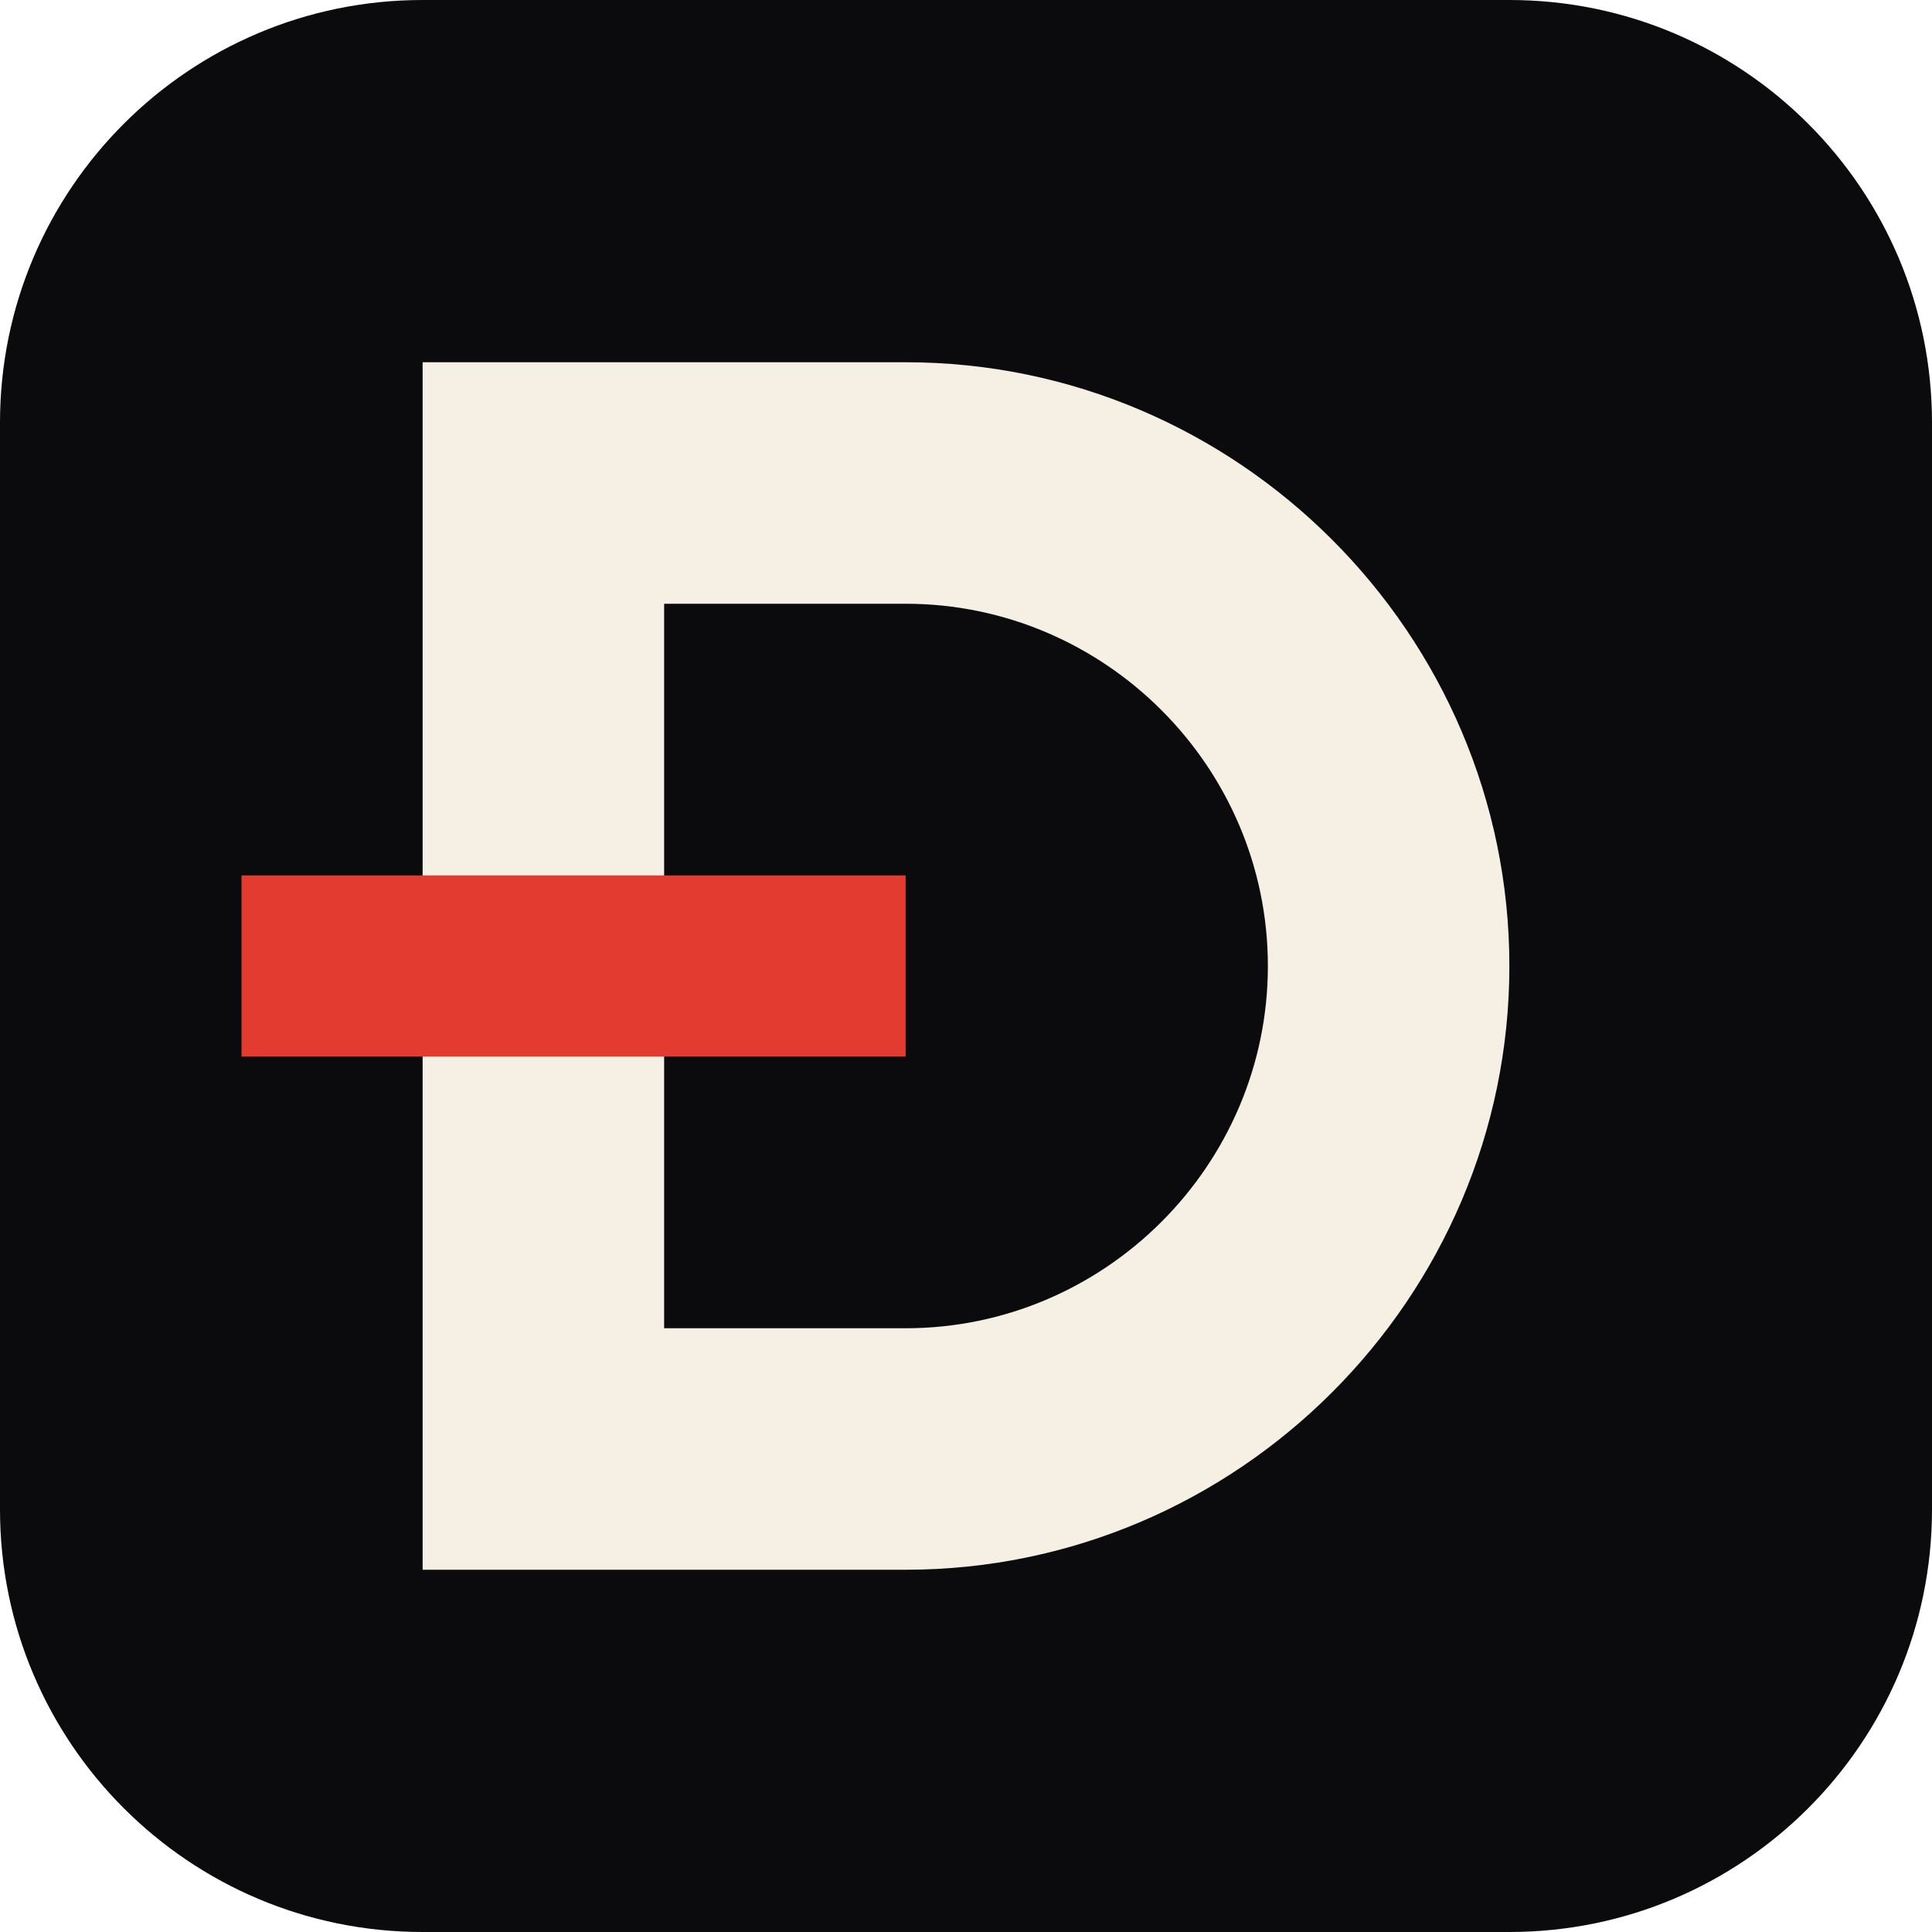
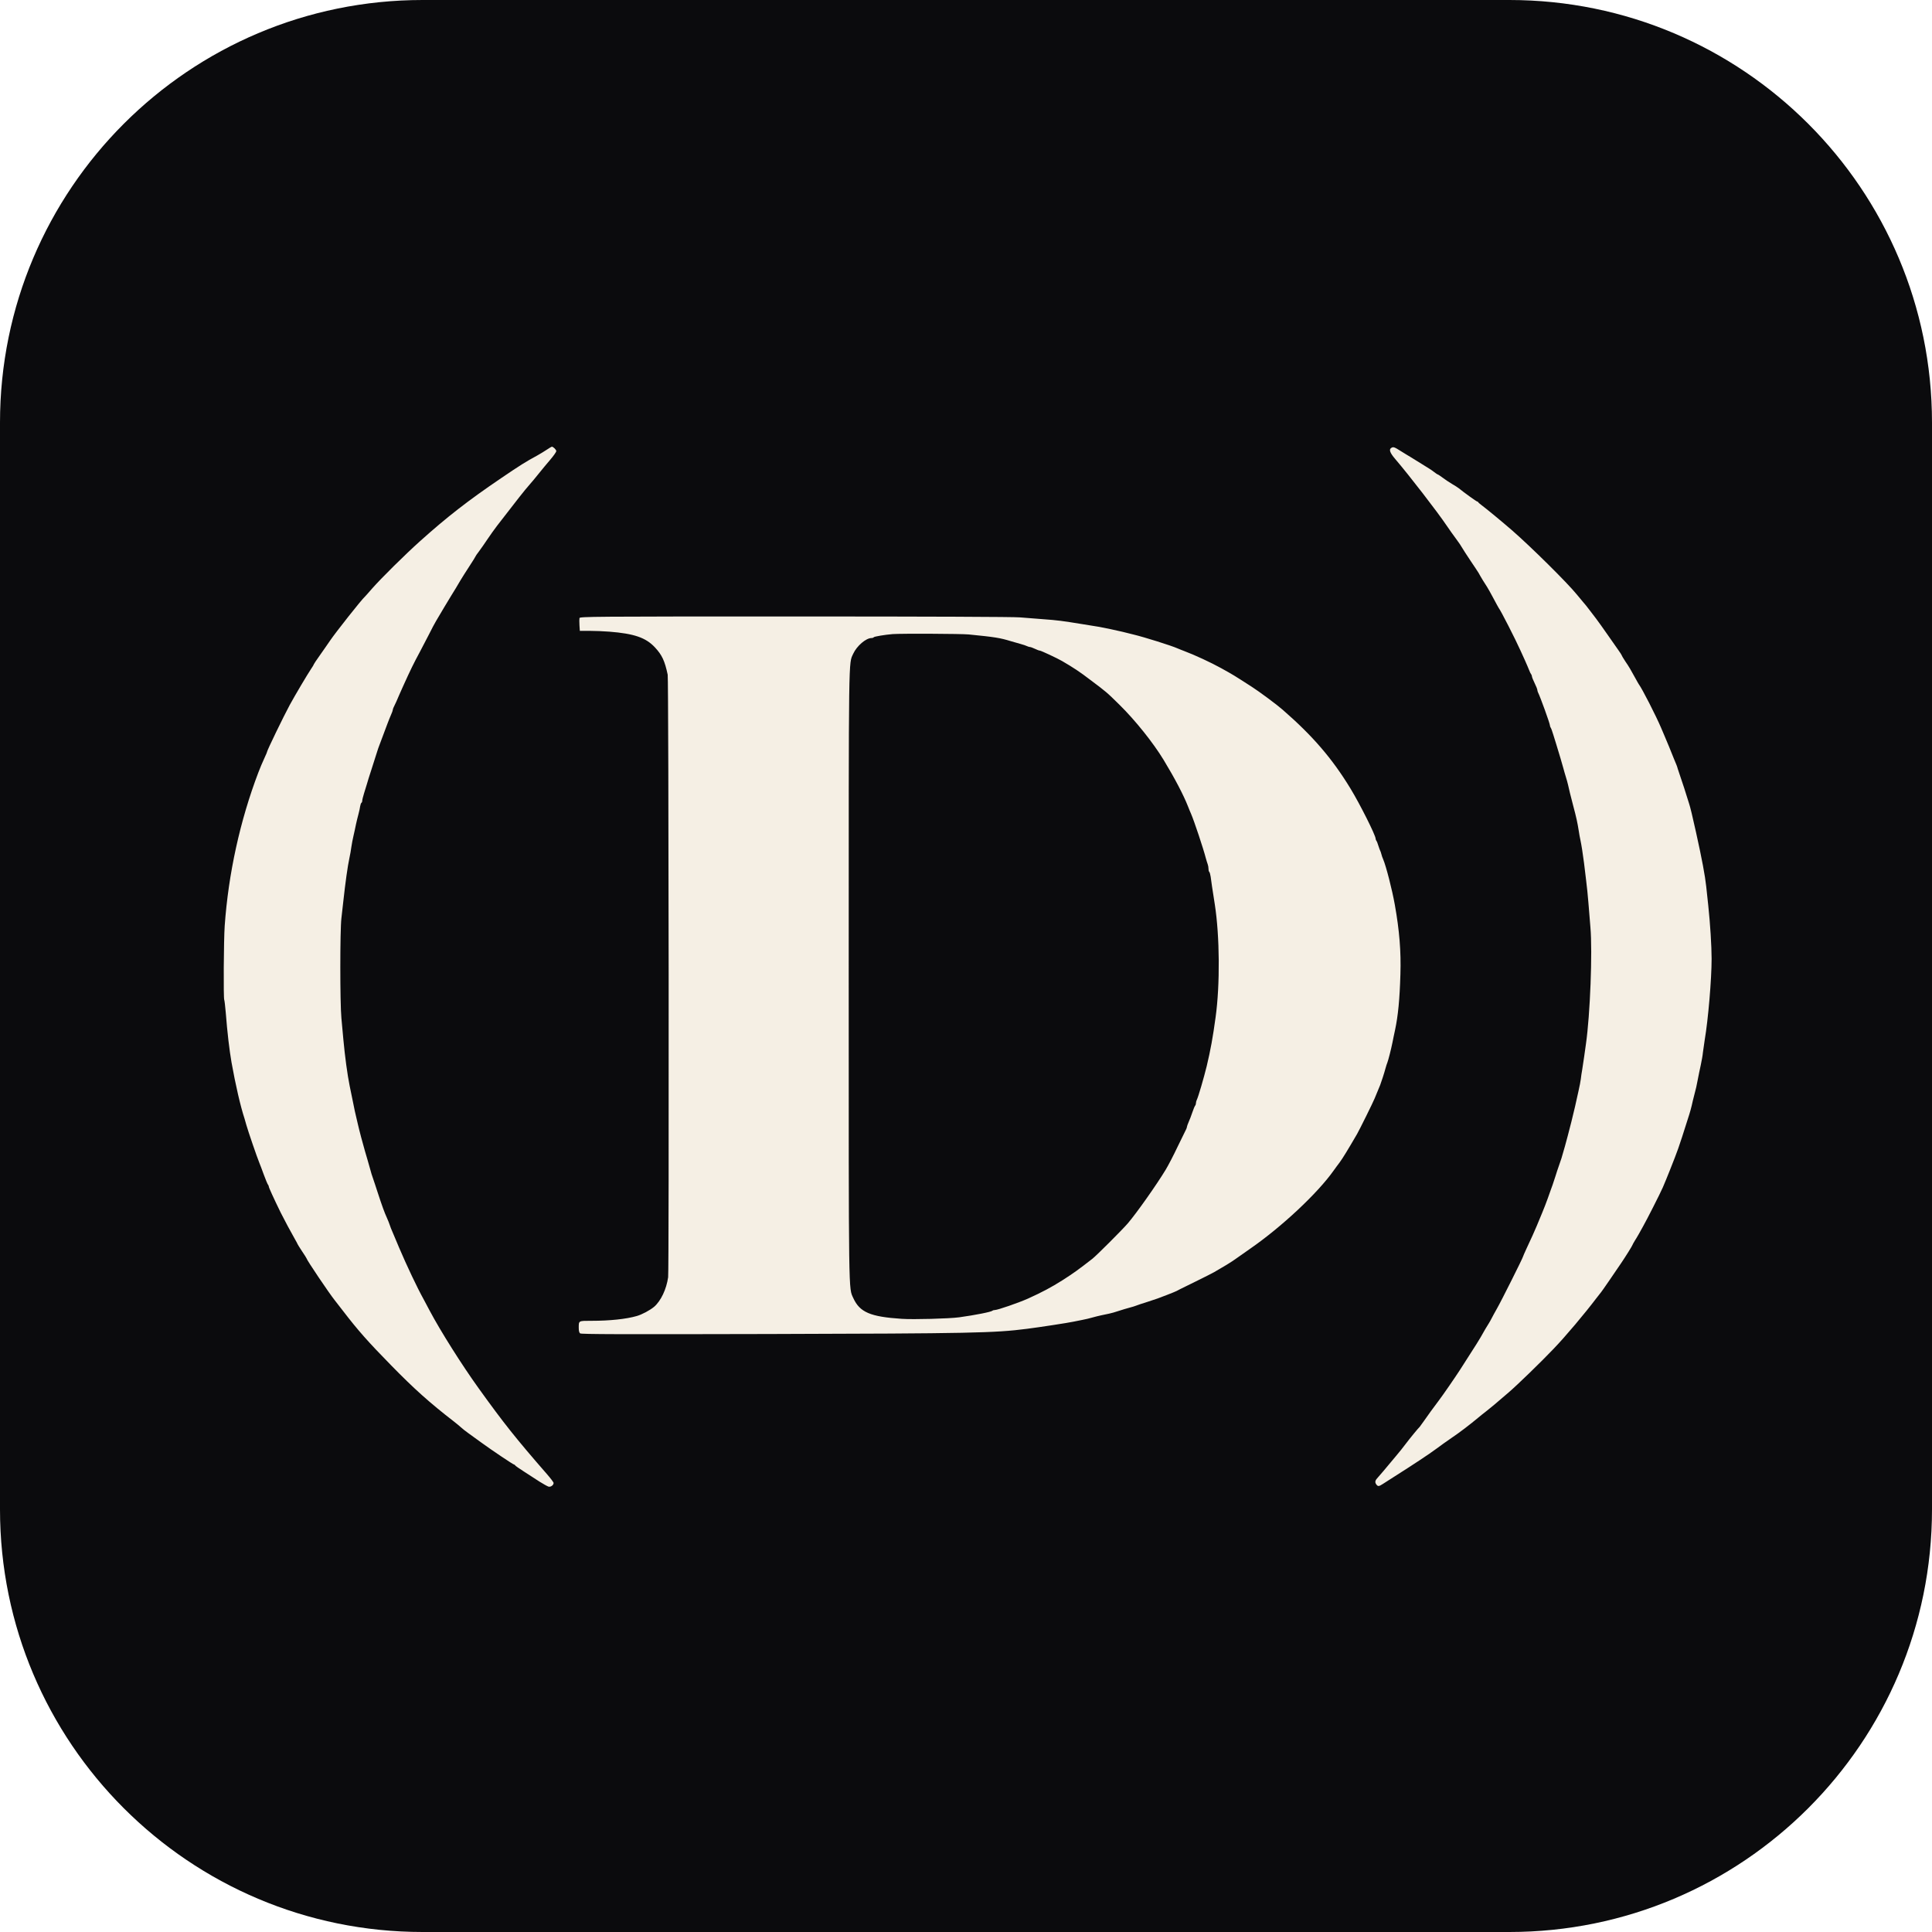
<svg xmlns="http://www.w3.org/2000/svg" viewBox="0 0 64 64">
  <rect width="64" height="64" rx="14" fill="#0B0B0D" />
-   <path fill="#F5EFE4" fill-rule="evenodd" d="M14 12h16c11 0 20 9 20 20s-9 20-20 20H14V12zm8 8v24h8c6.6 0 12-5.4 12-12s-5.4-12-12-12h-8z" />
-   <rect x="8" y="29" width="22" height="6" fill="#E33B30" />
+   <g transform="translate(7.00 14.41) scale(0.02976)" fill="#F5EFE4" fill-rule="evenodd">
+     <path d="M 373.5 16.3 C 370.7 18.2, 366 21, 363 22.7 C 349.4 30.1, 343.9 33.6, 322.8 47.9 C 285.8 73, 262.5 91.1, 232.2 118.3 C 215.8 133, 189 159.5, 178.9 171 C 174.9 175.7, 171.2 179.7, 170.9 180 C 167.4 183, 138.4 219.7, 132.1 229 C 129.7 232.6, 124.6 239.8, 120.9 245.1 C 117.1 250.4, 114 255.1, 114 255.4 C 114 255.8, 112.7 258, 111.1 260.3 C 107.5 265.6, 93 290, 87.3 300.5 C 80.4 313.3, 62 351.2, 62 352.8 C 62 353.1, 61.2 355.2, 60.1 357.4 C 56.1 366.2, 54.8 369.4, 52.3 375.8 C 32 429.2, 19 488.3, 14.9 546.4 C 13.8 562.2, 13.4 627.2, 14.4 628.8 C 14.7 629.3, 15.4 635.3, 16 642.1 C 17.9 666.2, 20.1 684.4, 22.5 698.4 C 27 723.5, 32.4 747, 37 761 C 37.4 762.4, 38.3 765.5, 39 768 C 40.8 774.5, 51 804.3, 53.6 810.5 C 54.3 812.1, 56.5 818, 58.5 823.5 C 60.5 829, 62.6 833.9, 63.1 834.5 C 63.6 835, 64 836, 64 836.6 C 64 837.7, 69.4 849.5, 77.2 865.5 C 80.6 872.4, 89.4 888.8, 93 895 C 94.6 897.8, 96 900.3, 96 900.6 C 96 900.8, 98.2 904.4, 101 908.6 C 103.8 912.7, 106 916.3, 106 916.5 C 106 918, 131.3 955.6, 137.6 963.4 C 139.8 966.2, 144 971.6, 147 975.5 C 163.1 996.5, 174.7 1009.6, 200.1 1035.5 C 225.5 1061.5, 243.1 1077.3, 270.3 1098.3 C 273.1 1100.5, 276.5 1103.3, 277.9 1104.6 C 279.3 1106, 283 1108.8, 286 1111 C 289 1113.2, 295.6 1117.9, 300.5 1121.5 C 312.3 1130.1, 336 1146, 337 1146 C 337.5 1146, 338 1146.4, 338.2 1146.9 C 338.4 1147.4, 342.8 1150.5, 348 1153.8 C 353.2 1157.2, 361 1162.2, 365.3 1165 C 369.6 1167.7, 374.1 1170.2, 375.4 1170.6 C 377.9 1171.2, 381 1168.9, 381 1166.5 C 381 1165.7, 377.5 1161.1, 373.2 1156.2 C 339.3 1117.3, 325.5 1100, 297.5 1061 C 279 1035.3, 255.2 997.6, 243 974.6 C 240.1 969.1, 237 963.3, 236.1 961.6 C 229.2 949.2, 217.5 924.5, 209 904.5 C 206.7 899, 204.2 893, 203.4 891.2 C 200 883.3, 199.2 881.3, 198.5 879 C 198.1 877.6, 196.7 874.2, 195.5 871.5 C 192.7 865.4, 190 857.9, 185.3 843.5 C 183.3 837.5, 181 830.2, 180 827.5 C 179 824.8, 177.7 820.7, 177.2 818.5 C 175.7 813.2, 172 800.1, 171 797 C 169.1 790.7, 164.5 773.3, 163.1 767 C 162.4 764, 161.5 759.9, 161 758 C 160.5 756.1, 159.1 749.8, 158 744 C 156.8 738.2, 155 729.5, 154 724.5 C 151.5 712.4, 148.7 691.4, 147 673 C 146.5 666.7, 145.4 655.9, 144.8 649 C 143.2 632.6, 143.2 551.1, 144.8 538 C 145.4 532.8, 146.4 524, 147 518.5 C 149.1 499.2, 151.8 479.5, 153.7 471 C 154.5 467.4, 155.5 461.8, 155.9 458.5 C 156.4 455.2, 157.4 449.6, 158.3 446 C 159.1 442.4, 160.4 436.8, 161 433.5 C 161.7 430.2, 163 425, 163.8 422 C 164.6 419, 165.5 415, 165.7 413.2 C 166 411.4, 166.6 409.7, 167.1 409.4 C 167.6 409.1, 168 408.1, 168 407.1 C 168 406.1, 168.9 402.4, 170 398.9 C 171.1 395.4, 172.5 390.7, 173.2 388.5 C 173.8 386.3, 176 379.1, 178.2 372.5 C 180.3 365.9, 183 357.6, 184.1 354 C 185.2 350.4, 186.5 346.6, 187 345.5 C 187.4 344.4, 188.8 340.8, 190 337.5 C 191.2 334.2, 192.6 330.6, 193 329.5 C 193.4 328.4, 194.8 324.8, 196 321.5 C 197.2 318.2, 199.1 313.6, 200.1 311.3 C 201.2 308.9, 202 306.6, 202 306 C 202 305.4, 202.4 304.2, 202.9 303.2 C 204.1 300.9, 207.6 293.3, 209.3 289 C 210.1 287.1, 212 282.9, 213.4 279.8 C 221.8 261.2, 225.3 254.1, 232.1 241.5 C 234.4 237.1, 238.9 228.6, 242 222.5 C 245 216.4, 248.7 209.5, 250.2 207 C 255.9 197.3, 262.7 185.9, 267 178.9 C 271.7 171.4, 272.6 169.8, 277.5 161.5 C 279.1 158.8, 283.5 151.9, 287.2 146.2 C 290.9 140.5, 294 135.6, 294 135.3 C 294 135, 295.7 132.4, 297.9 129.6 C 300 126.8, 304.3 120.7, 307.4 116 C 310.5 111.3, 315.4 104.6, 318.1 101 C 340.9 71.4, 349.1 61.1, 353.6 56 C 356.4 52.8, 361.4 46.9, 364.6 42.8 C 367.8 38.8, 373.5 31.9, 377.2 27.6 C 380.9 23.3, 384 18.9, 384 17.9 C 384 16.4, 380.6 13, 379 13 C 378.7 13, 376.2 14.5, 373.5 16.3 M 1313.7 14.2 C 1310.5 15.9, 1311.8 19.7, 1317.8 26.7 C 1333.7 45.3, 1364.9 85.7, 1375.2 101 C 1378 105.1, 1382.6 111.7, 1385.5 115.5 C 1388.4 119.3, 1391.6 124.1, 1392.6 126 C 1393.7 127.9, 1397.9 134.4, 1402 140.5 C 1406.1 146.6, 1410 152.4, 1410.6 153.5 C 1412.9 157.8, 1418.3 166.6, 1420 169 C 1420.9 170.4, 1424.1 176, 1427 181.5 C 1429.9 187, 1432.6 191.9, 1433 192.5 C 1435.3 195.3, 1451.8 227.7, 1457.3 240 C 1458.1 241.9, 1460.4 246.9, 1462.3 251 C 1464.1 255.1, 1466.3 260.1, 1467 262 C 1467.7 263.9, 1468.7 265.9, 1469.2 266.4 C 1469.6 267, 1470 268, 1470 268.7 C 1470 269.4, 1471.3 272.8, 1473 276.2 C 1474.7 279.6, 1476 283, 1476 283.7 C 1476 284.4, 1476.4 285.8, 1476.9 286.8 C 1479.1 291, 1490 321.1, 1490 323.1 C 1490 323.9, 1490.4 325, 1490.8 325.6 C 1491.3 326.1, 1492.7 329.9, 1493.9 334 C 1495.2 338.1, 1496.6 342.6, 1497 344 C 1500.3 354.6, 1504 367.2, 1505 371 C 1505.6 373.5, 1506.9 377.7, 1507.7 380.4 C 1508.6 383.2, 1509.7 387.2, 1510.2 389.4 C 1511.6 395.9, 1512.6 399.7, 1515.9 412.5 C 1519.5 425.9, 1520.7 431.7, 1522.1 440.5 C 1522.6 443.8, 1523.4 448.5, 1524 451 C 1525.1 456.1, 1526.7 466.2, 1528 476.5 C 1528.4 480.4, 1529.5 488.9, 1530.3 495.5 C 1531.2 502.1, 1532.3 513.6, 1532.9 521 C 1533.5 528.4, 1534.5 540.6, 1535.1 548 C 1537.5 575.4, 1534.8 645.4, 1530.1 678 C 1529.6 681.6, 1528.7 688, 1528.1 692.2 C 1527.5 696.4, 1526.6 702.7, 1526 706.2 C 1525.4 709.7, 1524.6 714.5, 1524.4 717 C 1524.1 719.5, 1523 725.1, 1522 729.5 C 1521 733.9, 1519.2 742, 1518 747.5 C 1516.7 753, 1514.9 760.6, 1513.9 764.5 C 1512.9 768.4, 1511.1 775.3, 1509.9 780 C 1507.9 787.7, 1505.9 794.9, 1502.9 805 C 1502.3 806.9, 1501 810.8, 1500 813.5 C 1499 816.2, 1497.3 821.4, 1496.2 825 C 1493.8 832.5, 1492 837.7, 1490.9 840.5 C 1490.5 841.6, 1489 845.8, 1487.6 849.8 C 1486.2 853.8, 1483.4 861, 1481.4 865.8 C 1479.4 870.6, 1476.6 877.2, 1475.3 880.5 C 1472.3 887.6, 1469.7 893.4, 1464.1 905.3 C 1461.9 910.1, 1460 914.4, 1460 914.7 C 1460 915.8, 1435.7 964.4, 1431 972.5 C 1428.5 976.9, 1425.8 981.9, 1425 983.5 C 1424.2 985.1, 1422.8 987.6, 1421.9 989 C 1421 990.4, 1419.3 993.2, 1418.1 995.2 C 1413.2 1003.9, 1412.1 1005.8, 1408.4 1011.7 C 1402.6 1020.8, 1394 1034.3, 1390 1040.5 C 1384.1 1049.6, 1370.8 1068.9, 1366 1075.2 C 1359.9 1083.3, 1354.8 1090.3, 1349.8 1097.5 C 1347.5 1100.8, 1345.4 1103.7, 1345.1 1104 C 1343.7 1105.2, 1334 1117, 1329.5 1123 C 1326.8 1126.6, 1322 1132.7, 1318.7 1136.5 C 1306.3 1151.4, 1300.4 1158.4, 1298.5 1160.4 C 1295.5 1163.5, 1295 1165.5, 1296.6 1167.9 C 1298.5 1170.6, 1299.6 1170.5, 1303.9 1167.7 C 1305.9 1166.4, 1312 1162.5, 1317.5 1159 C 1338.5 1145.7, 1355.7 1134.3, 1363.5 1128.5 C 1367.9 1125.2, 1375.6 1119.7, 1380.6 1116.3 C 1389 1110.7, 1400.9 1101.6, 1410 1094 C 1411.9 1092.4, 1416.2 1088.9, 1419.6 1086.3 C 1425.6 1081.6, 1427.3 1080.1, 1444 1065.8 C 1453.8 1057.4, 1480.2 1031.8, 1494 1017.3 C 1507.3 1003.5, 1529 977.7, 1542 960.5 C 1544.5 957.2, 1546.8 954.3, 1547.1 954 C 1547.4 953.7, 1551.5 947.9, 1556.2 941 C 1560.9 934.1, 1566.8 925.5, 1569.3 921.8 C 1574 914.9, 1582 902.1, 1582 901.4 C 1582 901.1, 1583.1 899.3, 1584.3 897.2 C 1585.6 895.2, 1587.8 891.5, 1589.2 889 C 1590.6 886.5, 1592.6 882.9, 1593.7 880.9 C 1597.7 873.9, 1612.7 844.4, 1615.7 837.5 C 1617.4 833.6, 1620.9 825.1, 1623.5 818.5 C 1626.1 811.9, 1628.5 805.6, 1629 804.5 C 1631.3 798.8, 1634.2 790.5, 1637.1 781.5 C 1638.8 776, 1641.5 767.7, 1643 763 C 1646.2 753.3, 1647.4 748.8, 1649.1 741 C 1649.8 738, 1650.9 733.7, 1651.5 731.5 C 1652.2 729.3, 1653.5 723.5, 1654.4 718.5 C 1655.4 713.5, 1656.9 705.7, 1658 701 C 1659 696.3, 1660.1 690.2, 1660.3 687.5 C 1660.6 684.8, 1661.5 678.5, 1662.3 673.5 C 1666.2 650.6, 1670 605.9, 1670 583 C 1670 569, 1668.4 543.5, 1666.3 524 C 1665.4 516, 1664.4 506.4, 1664 502.5 C 1662.7 490.5, 1659.4 472.6, 1652.6 442 C 1648.9 425.1, 1646.1 413.6, 1645 410.5 C 1644.6 409.4, 1643.3 405.1, 1642 401 C 1640.8 396.9, 1638.2 389, 1636.3 383.5 C 1634.4 378, 1632.6 372.6, 1632.3 371.5 C 1632.1 370.4, 1631.4 368.6, 1631 367.5 C 1630.5 366.4, 1629.2 363.2, 1628.1 360.5 C 1625.9 354.8, 1619.5 339.2, 1617.2 334 C 1616.4 332.1, 1614.9 328.5, 1613.8 326 C 1608.2 312.8, 1592.6 282.2, 1589 277.5 C 1588.6 276.9, 1586.9 274, 1585.3 271 C 1579.9 261.1, 1577.9 257.7, 1573.9 251.9 C 1571.8 248.7, 1570 245.7, 1570 245.3 C 1569.9 244.9, 1568.1 242, 1565.9 239 C 1563.8 236, 1558.4 228.3, 1554 222 C 1549.6 215.7, 1544 207.8, 1541.5 204.5 C 1538.9 201.2, 1535.9 197.2, 1534.7 195.6 C 1532.1 192.1, 1527.8 186.7, 1527 186 C 1526.7 185.7, 1523.6 182, 1520.1 177.7 C 1509.4 164.5, 1469.1 124.6, 1447.5 105.8 C 1437 96.7, 1419.6 82.3, 1414.2 78.3 C 1412.2 76.8, 1410.3 75.2, 1410.2 74.8 C 1410 74.3, 1409.4 74, 1409 74 C 1408.2 74, 1394.2 63.9, 1388.6 59.3 C 1387.6 58.5, 1384.1 56.2, 1380.9 54.4 C 1377.7 52.5, 1373.1 49.4, 1370.6 47.5 C 1368 45.6, 1365.7 44, 1365.3 44 C 1365 44, 1363.1 42.8, 1361.1 41.2 C 1359.1 39.7, 1356.8 38, 1355.8 37.5 C 1354.9 37, 1350.8 34.4, 1346.8 31.9 C 1342.8 29.4, 1337.5 26.1, 1335 24.6 C 1332.5 23.2, 1327.8 20.2, 1324.5 18.2 C 1317 13.4, 1315.8 13, 1313.7 14.2 M 409.8 203.8 C 409.6 204.7, 409.6 208.3, 409.8 211.8 L 410.2 218 420.8 218 C 426.7 218, 436.7 218.4, 443 218.9 C 470.7 221.1, 483.6 225.5, 493.8 236.4 C 501.7 244.9, 504.7 251.3, 508 266.8 C 509.1 271.8, 509.6 930, 508.5 937.5 C 506.6 950.9, 500.4 963.9, 492.9 970.4 C 488.2 974.3, 479.5 979, 473.5 980.7 C 461.7 984.1, 443.3 986, 423.4 986 C 408.5 986, 409 985.7, 409 994 C 409 997, 409.5 999.2, 410.5 1000 C 411.7 1001, 454.6 1001.1, 621.3 1000.7 C 845.2 1000.1, 872 999.6, 908 994.9 C 920.2 993.4, 954.8 988.1, 959.5 987 C 961.7 986.6, 966.2 985.6, 969.5 985 C 972.8 984.4, 977.8 983.2, 980.5 982.4 C 983.2 981.6, 987.8 980.5, 990.5 979.9 C 993.2 979.4, 997.3 978.5, 999.5 978 C 1001.7 977.6, 1006.4 976.2, 1010 975 C 1013.6 973.8, 1019 972.2, 1022 971.4 C 1025 970.6, 1028.4 969.6, 1029.5 969.1 C 1030.6 968.6, 1036 966.8, 1041.5 965.1 C 1047 963.3, 1052.4 961.5, 1053.5 961.1 C 1054.6 960.6, 1059.3 958.8, 1064 957.1 C 1068.7 955.3, 1073.4 953.4, 1074.5 952.8 C 1076.9 951.5, 1075.4 952.2, 1096 942.1 C 1105.1 937.6, 1114.3 933, 1116.5 931.7 C 1126 926.3, 1134.9 920.9, 1139.5 917.6 C 1142.2 915.6, 1149.7 910.4, 1156 906 C 1191.1 881.8, 1231.6 843.9, 1249.4 818.6 C 1251 816.4, 1254 812.2, 1256.1 809.5 C 1259.3 805.2, 1265.1 795.7, 1275.4 778 C 1277.9 773.7, 1293.3 742.6, 1294.9 738.5 C 1295.4 737.4, 1296.8 734, 1298 731 C 1299.2 728, 1300.6 724.6, 1301.1 723.5 C 1302.3 720.4, 1305.7 710, 1307 705 C 1307.7 702.5, 1308.6 699.6, 1309.1 698.5 C 1310.1 696, 1313.3 683.5, 1314.8 676 C 1315.4 673, 1316.6 666.9, 1317.6 662.5 C 1321 646.5, 1322.8 628.3, 1323.6 600.3 C 1324.4 574.8, 1322.5 551.6, 1317.4 523 C 1314.4 506, 1307.6 479.8, 1304.5 472.5 C 1303.7 470.9, 1302.8 468.1, 1302.4 466.5 C 1302 464.9, 1301.4 463.1, 1301 462.5 C 1300.7 461.9, 1299.8 459.5, 1299 457 C 1298.3 454.5, 1297.3 452.1, 1296.8 451.6 C 1296.4 451, 1296 450, 1296 449.3 C 1296 445.6, 1278.5 410.7, 1268 393.5 C 1247.8 360.3, 1226 334.9, 1192.5 305.8 C 1186.3 300.3, 1166.6 285.7, 1158.2 280.3 C 1137.2 266.8, 1138.2 267.4, 1124 259.5 C 1112.8 253.3, 1094.3 244.7, 1083 240.5 C 1080.5 239.6, 1077.2 238.2, 1075.5 237.5 C 1068.8 234.5, 1038.6 225, 1026.5 222.1 C 1021.5 220.9, 1015.9 219.5, 1014 219 C 1009.2 217.8, 992.2 214.2, 988.5 213.6 C 986.9 213.4, 978.5 212, 970 210.6 C 947.2 206.9, 942.1 206.2, 925.5 205 C 917.2 204.4, 905.8 203.5, 900 203 C 893.5 202.4, 797.9 202, 649.9 202 C 422.5 202, 410.2 202.1, 409.8 203.8 M 758.5 221.6 C 749.8 222.3, 738 224.3, 737.4 225.1 C 737.1 225.6, 736 226, 734.9 226 C 728.7 226, 718.5 234.8, 714.5 243.5 C 709.3 255.1, 709.5 237.8, 709.5 600.5 C 709.5 965.2, 709.3 948.8, 714.6 960.7 C 721.8 976.5, 733.5 981.5, 768.5 983.8 C 781.6 984.7, 821.4 983.6, 832.5 982.1 C 850.5 979.6, 868.3 976.1, 869.6 974.7 C 870 974.3, 871.2 974, 872.2 974 C 875.3 974, 898.7 965.9, 909 961.3 C 924.9 954.1, 935 948.7, 947.2 941 C 960 932.8, 965 929.2, 980.8 916.9 C 985.5 913.2, 1013.9 884.8, 1020.1 877.6 C 1029.8 866.3, 1052.2 834.6, 1062.4 817.7 C 1065 813.4, 1071 802, 1075.6 792.2 C 1080.3 782.5, 1084.6 773.7, 1085.1 772.8 C 1085.6 771.8, 1086 770.6, 1086 770 C 1086 769.4, 1086.9 767.1, 1087.9 764.7 C 1089 762.4, 1090.8 757.6, 1092 754 C 1093.2 750.4, 1094.6 747.1, 1095.1 746.5 C 1095.6 746, 1096 744.8, 1096 743.8 C 1096 742.8, 1096.4 741.2, 1096.9 740.2 C 1098.7 736.6, 1104.7 715.9, 1108 702.5 C 1112.3 684.4, 1114.8 670.8, 1117.9 648 C 1122.9 611.9, 1122.5 557.9, 1117 522.5 C 1115.8 514.8, 1114.4 505.8, 1113.9 502.5 C 1113.4 499.2, 1112.7 494.4, 1112.4 491.7 C 1112 489.1, 1111.3 486.7, 1110.9 486.4 C 1110.4 486.1, 1110 484.6, 1110 483 C 1110 481.4, 1109.6 479.1, 1109.1 477.8 C 1108.6 476.5, 1107.7 473.5, 1107 471 C 1104.3 460.5, 1094 429.5, 1090.5 421.5 C 1089.7 419.9, 1088.3 416.2, 1087.2 413.5 C 1082 400.3, 1072.3 381.9, 1060 361.6 C 1048.4 342.5, 1028.4 317.5, 1010.9 300.3 C 996.7 286.3, 996.2 285.9, 978.3 272.5 C 967 263.8, 959.4 258.8, 947 251.6 C 941.9 248.6, 923.5 240, 922.2 240 C 921.5 240, 919 239.1, 916.8 238 C 914.5 236.9, 912 236, 911.3 236 C 910.6 236, 909.2 235.6, 908.2 235.1 C 907.3 234.6, 903.8 233.4, 900.5 232.5 C 897.2 231.6, 892.5 230.2, 890 229.5 C 877.9 225.8, 872.4 224.9, 843 222 C 834.5 221.2, 768.4 220.9, 758.5 221.6" />
+   </g>
</svg>
